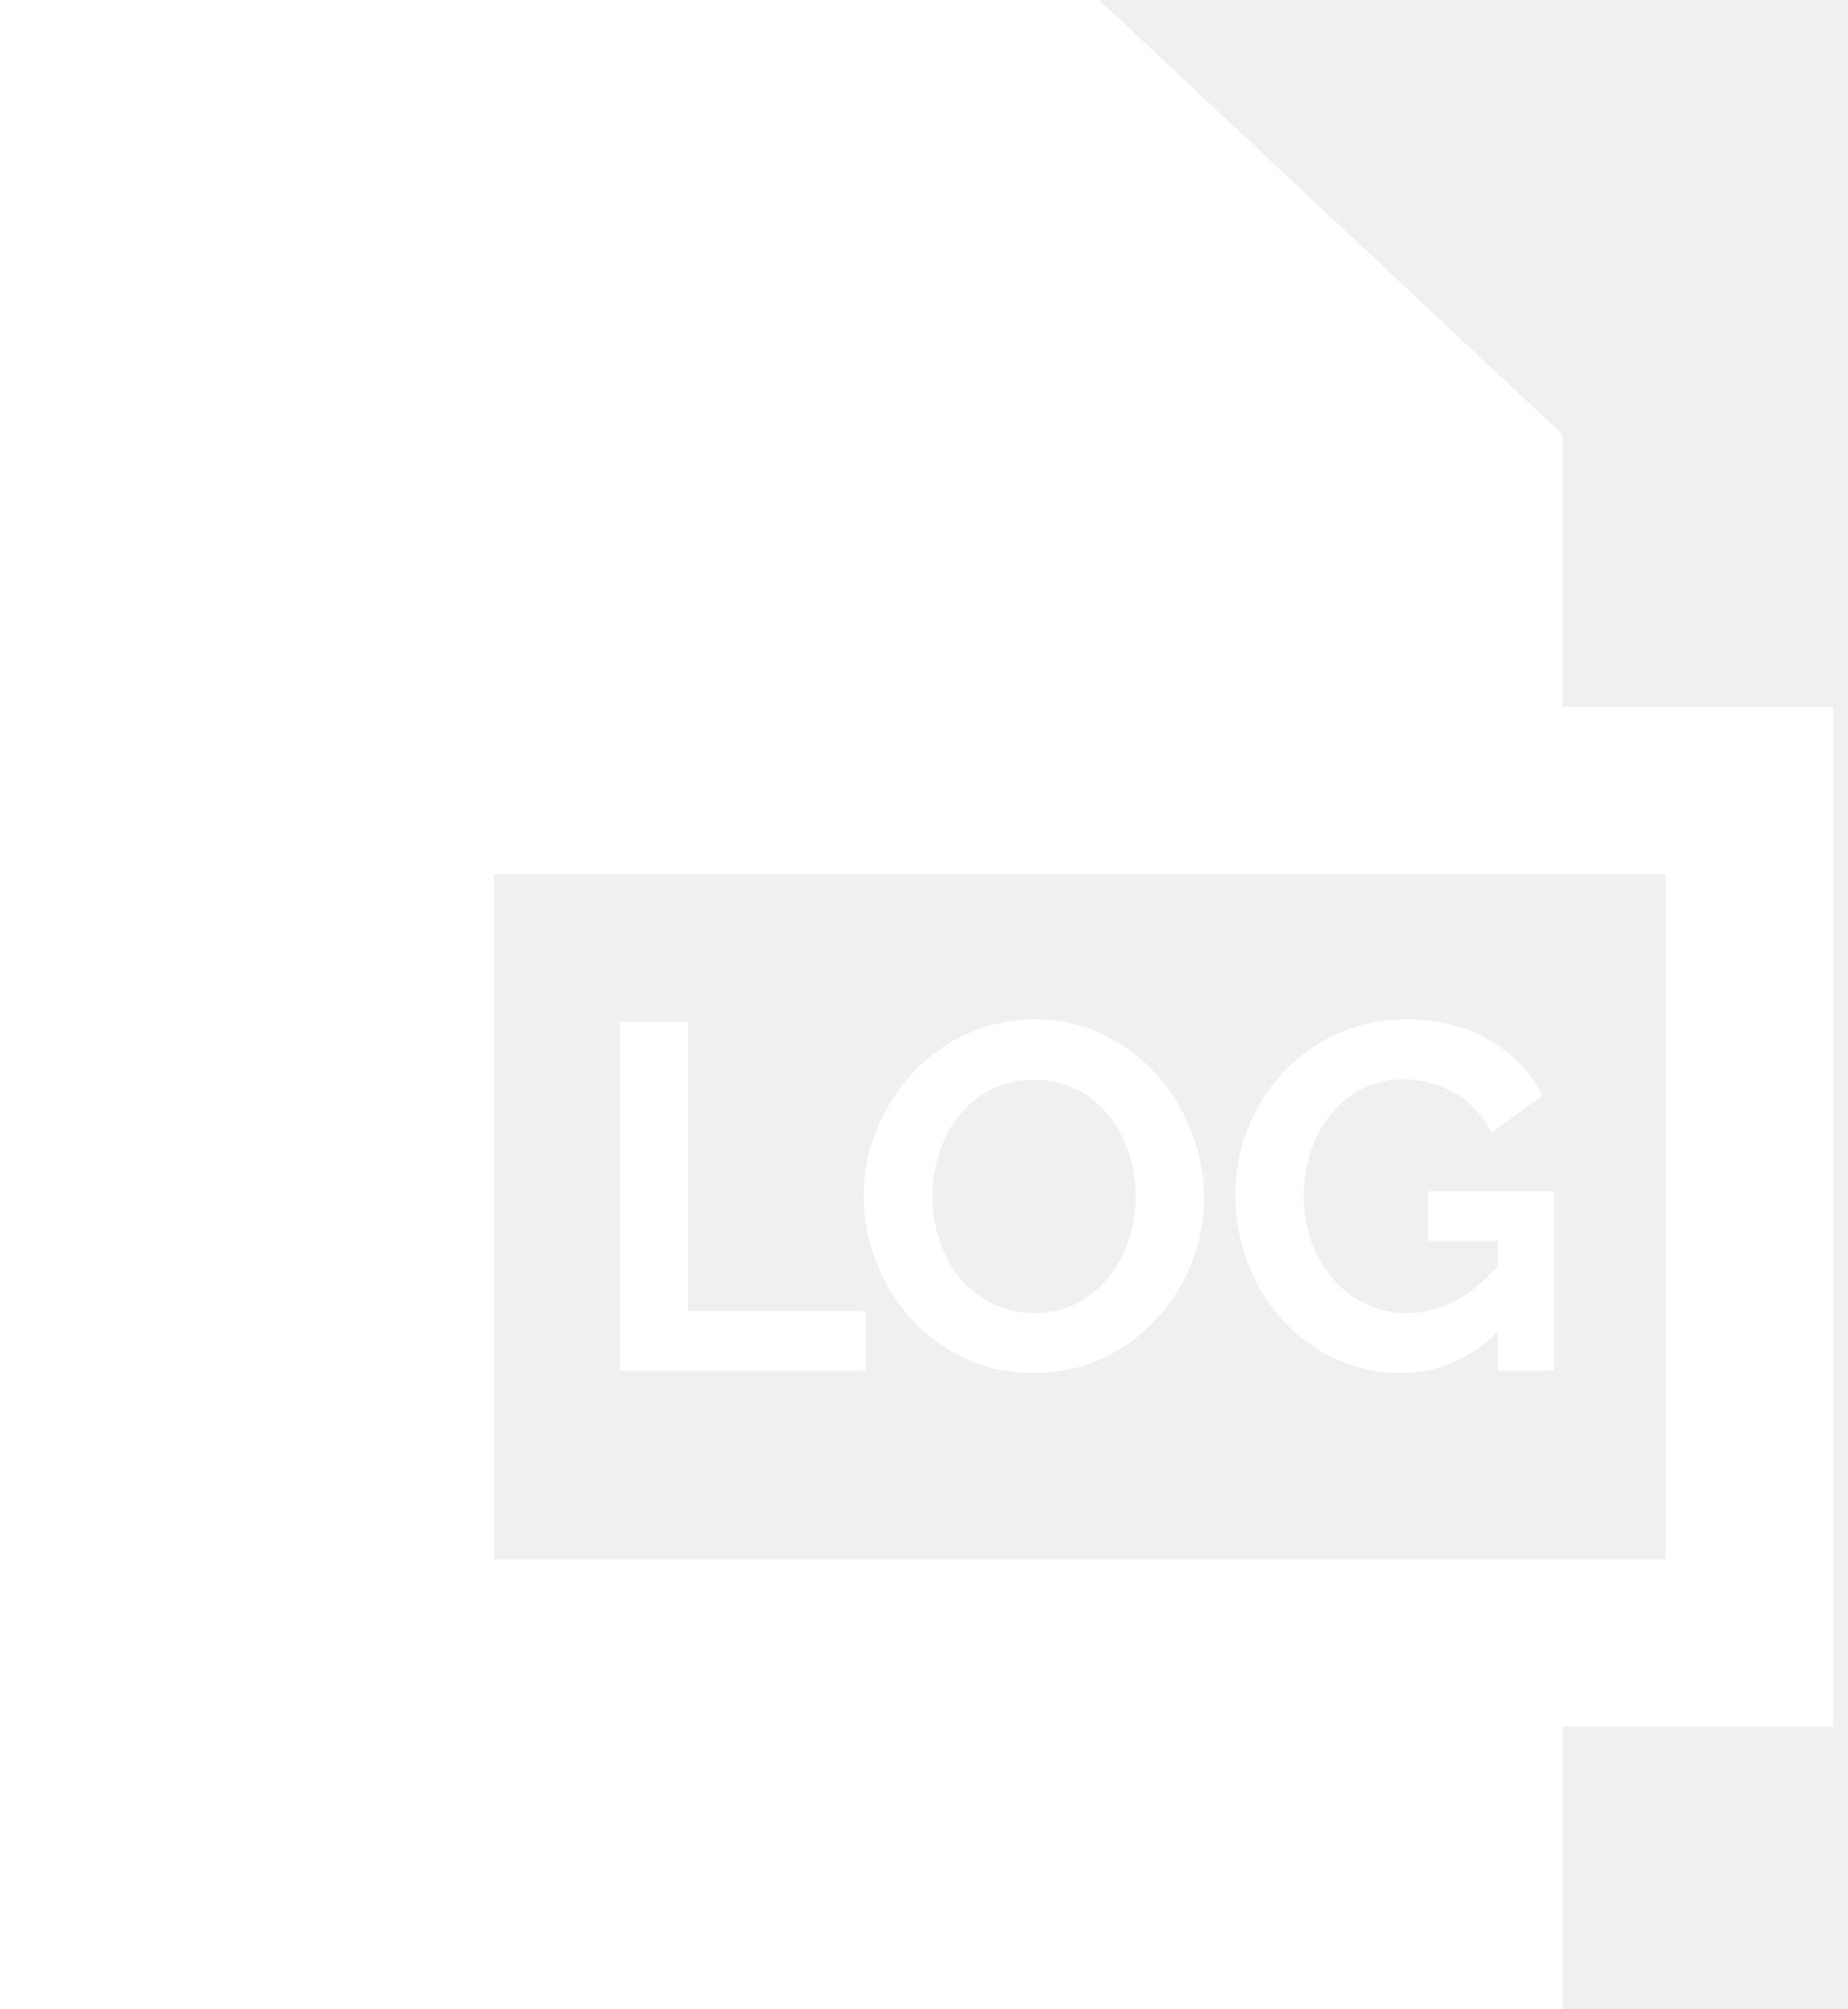
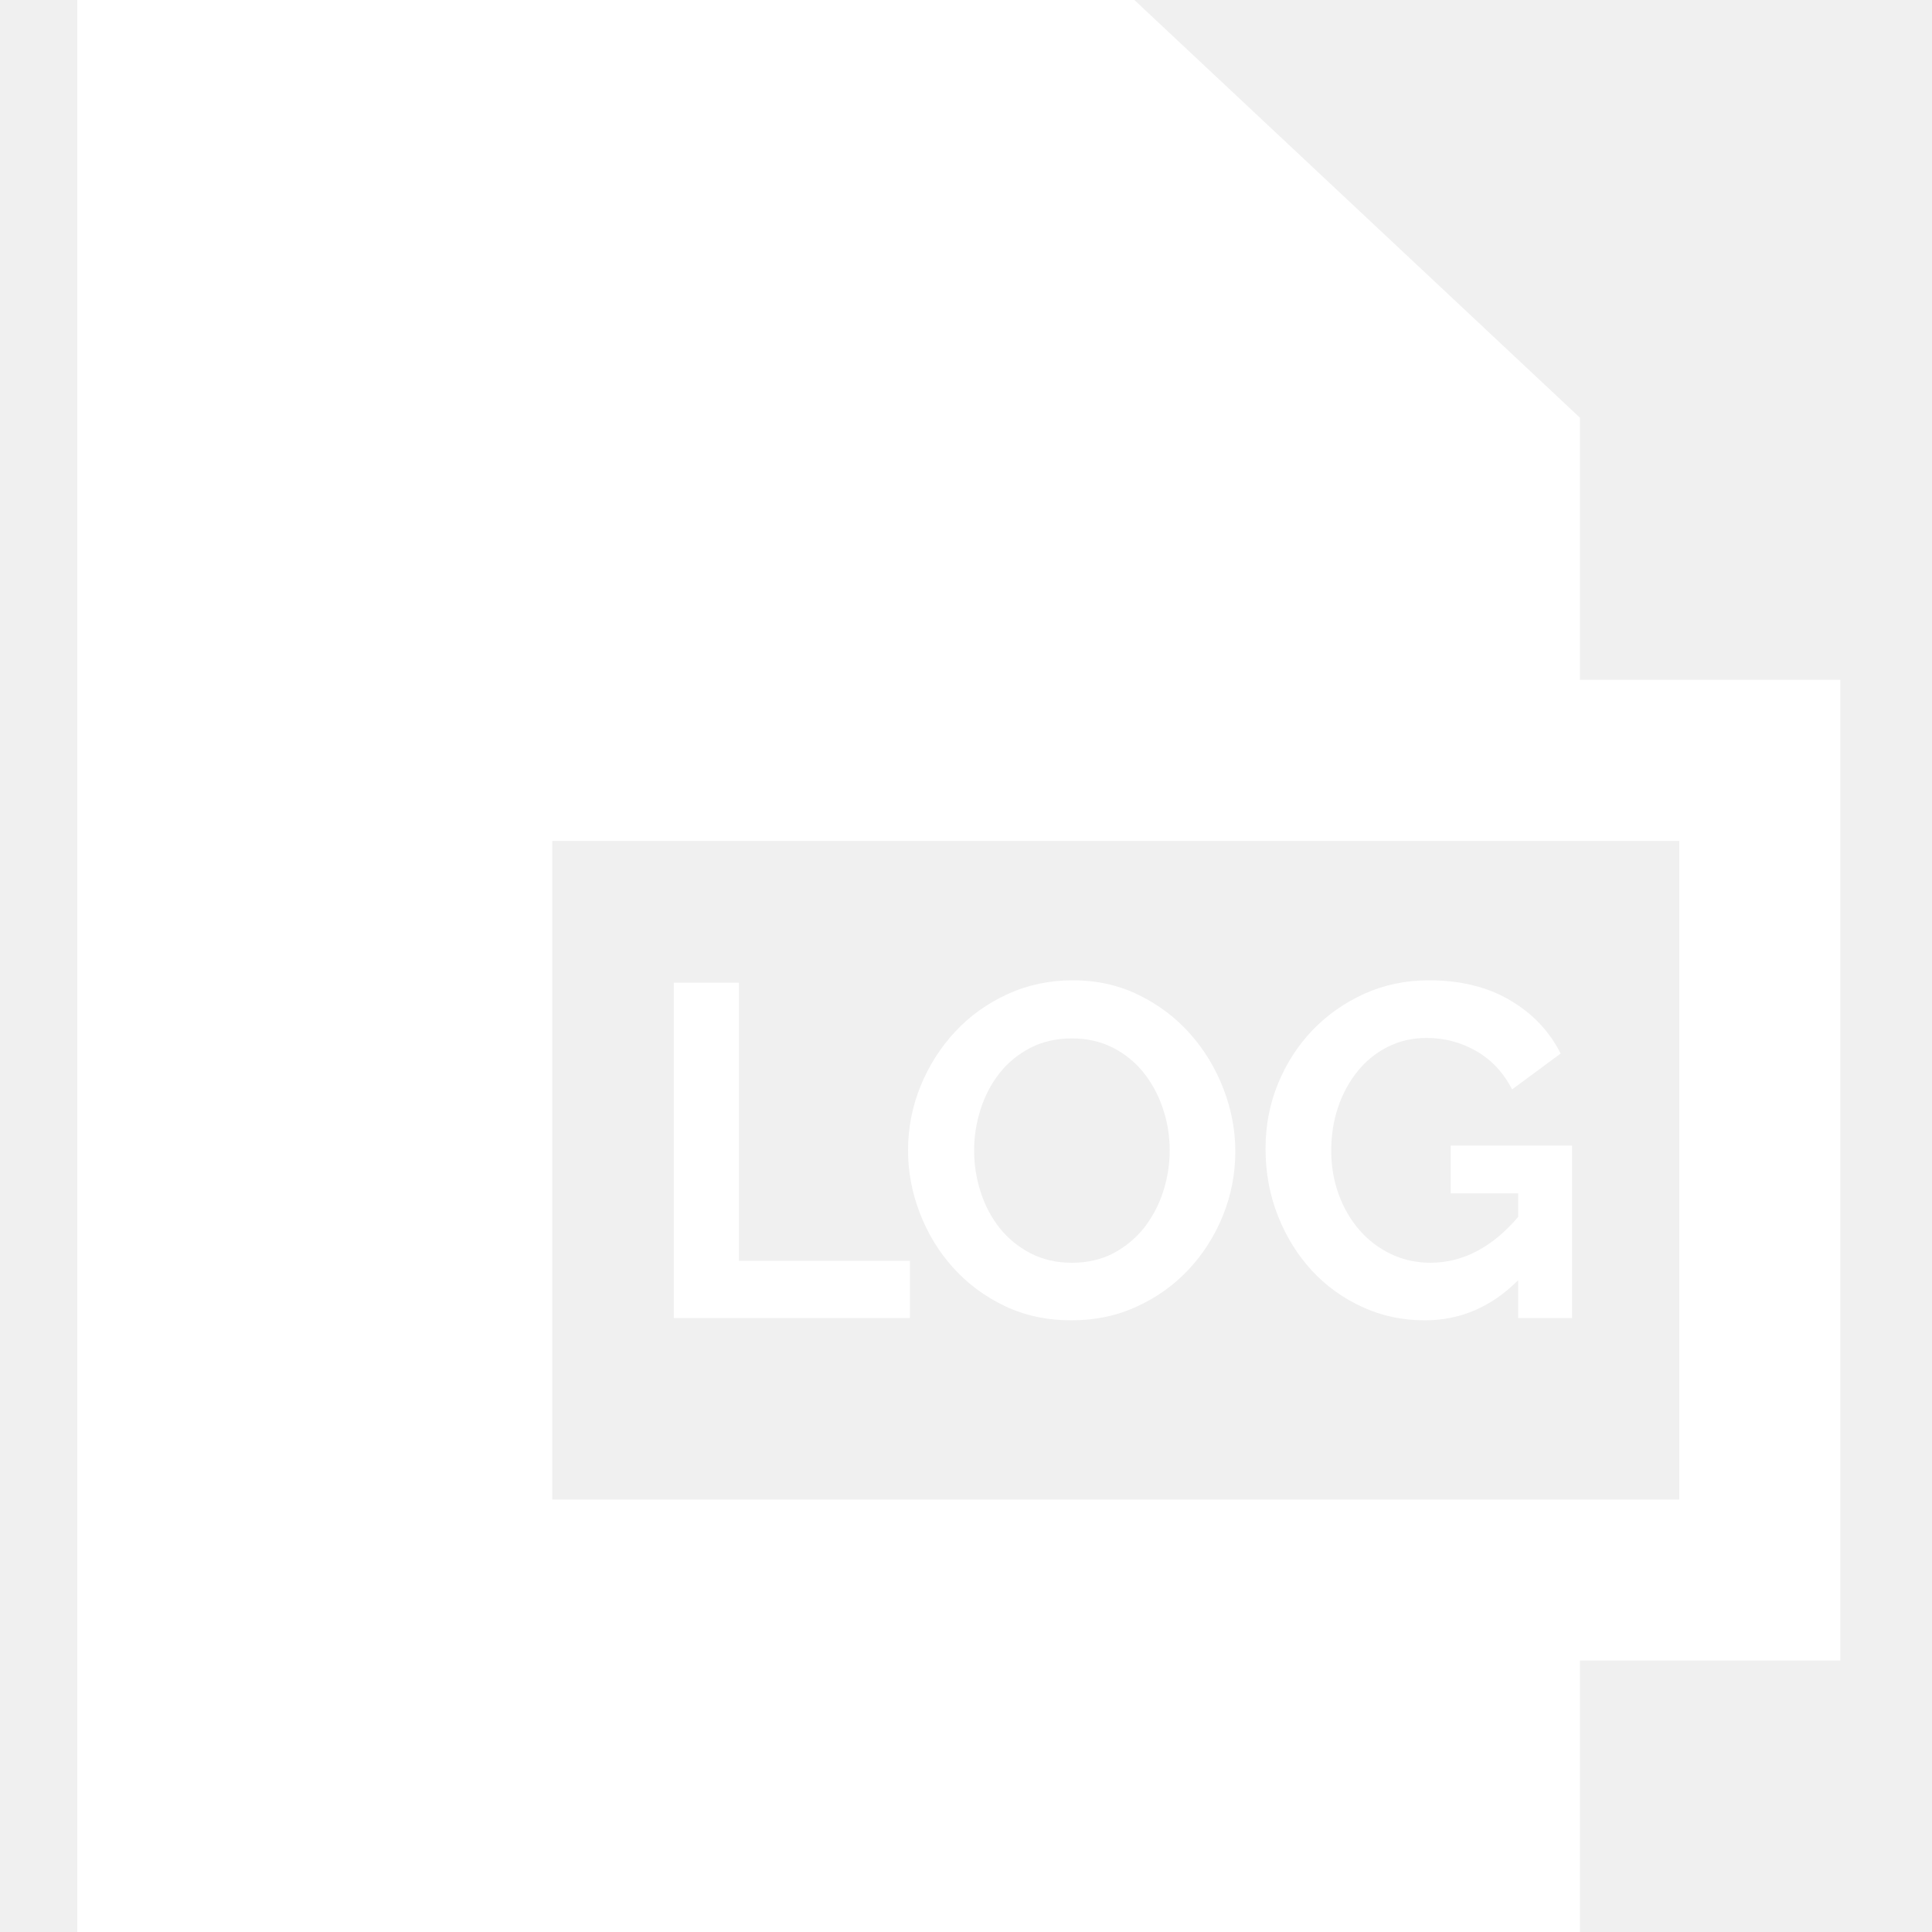
- <svg xmlns="http://www.w3.org/2000/svg" width="23" height="25" viewBox="0 0 23 25" fill="none">
+ <svg xmlns="http://www.w3.org/2000/svg" width="20" height="20" viewBox="0 0 23 25" fill="none">
  <path d="M22.814 8.797H19.444V5.405L13.679 0H0V25H19.444V21.487H22.814V8.797ZM20.73 19.404H6.147V10.881H20.73V19.404Z" fill="white" />
  <path d="M10.774 16.315H8.562V12.716H7.719V17.055H10.774V16.315Z" fill="white" />
  <path d="M11.334 16.404C11.519 16.61 11.741 16.775 12 16.899C12.258 17.023 12.547 17.085 12.864 17.085C13.17 17.085 13.453 17.026 13.714 16.905C13.975 16.785 14.198 16.624 14.386 16.422C14.573 16.221 14.72 15.989 14.826 15.726C14.932 15.463 14.985 15.187 14.985 14.898C14.985 14.625 14.934 14.356 14.832 14.091C14.73 13.826 14.588 13.59 14.404 13.382C14.221 13.174 14 13.006 13.741 12.878C13.483 12.75 13.196 12.685 12.883 12.685C12.577 12.685 12.294 12.746 12.033 12.866C11.773 12.986 11.547 13.148 11.358 13.352C11.168 13.556 11.02 13.79 10.912 14.054C10.804 14.319 10.75 14.596 10.75 14.886C10.75 15.163 10.801 15.434 10.903 15.698C11.005 15.963 11.148 16.198 11.334 16.404ZM11.688 14.357C11.743 14.184 11.823 14.029 11.929 13.893C12.035 13.756 12.168 13.646 12.327 13.562C12.486 13.479 12.667 13.437 12.871 13.437C13.066 13.437 13.242 13.477 13.399 13.556C13.556 13.636 13.688 13.743 13.796 13.877C13.904 14.012 13.988 14.166 14.047 14.342C14.106 14.517 14.136 14.698 14.136 14.886C14.136 15.065 14.108 15.241 14.053 15.414C13.998 15.587 13.916 15.743 13.809 15.882C13.7 16.02 13.568 16.131 13.411 16.215C13.254 16.298 13.074 16.34 12.87 16.34C12.671 16.34 12.493 16.299 12.336 16.218C12.179 16.136 12.046 16.028 11.938 15.894C11.831 15.759 11.748 15.605 11.691 15.429C11.634 15.254 11.605 15.073 11.605 14.886C11.605 14.706 11.633 14.53 11.688 14.357Z" fill="white" />
  <path d="M15.978 16.444C16.163 16.643 16.381 16.8 16.632 16.914C16.882 17.029 17.15 17.085 17.436 17.085C17.896 17.085 18.299 16.912 18.645 16.566V17.055H19.342V14.824H17.772V15.442H18.645V15.747C18.307 16.142 17.928 16.34 17.509 16.34C17.326 16.34 17.155 16.302 16.998 16.227C16.842 16.152 16.706 16.049 16.592 15.918C16.478 15.788 16.388 15.634 16.323 15.457C16.258 15.28 16.226 15.089 16.226 14.886C16.226 14.69 16.255 14.505 16.314 14.329C16.373 14.154 16.457 13.999 16.565 13.865C16.672 13.73 16.803 13.625 16.956 13.547C17.108 13.47 17.276 13.431 17.46 13.431C17.692 13.431 17.907 13.488 18.105 13.602C18.302 13.716 18.456 13.881 18.566 14.097L19.195 13.633C19.049 13.344 18.83 13.113 18.538 12.942C18.247 12.771 17.898 12.685 17.491 12.685C17.189 12.685 16.91 12.744 16.653 12.86C16.397 12.976 16.174 13.133 15.984 13.33C15.795 13.528 15.646 13.758 15.538 14.021C15.43 14.284 15.376 14.564 15.376 14.861C15.376 15.175 15.43 15.467 15.538 15.738C15.646 16.009 15.793 16.244 15.978 16.444Z" fill="white" />
</svg>
